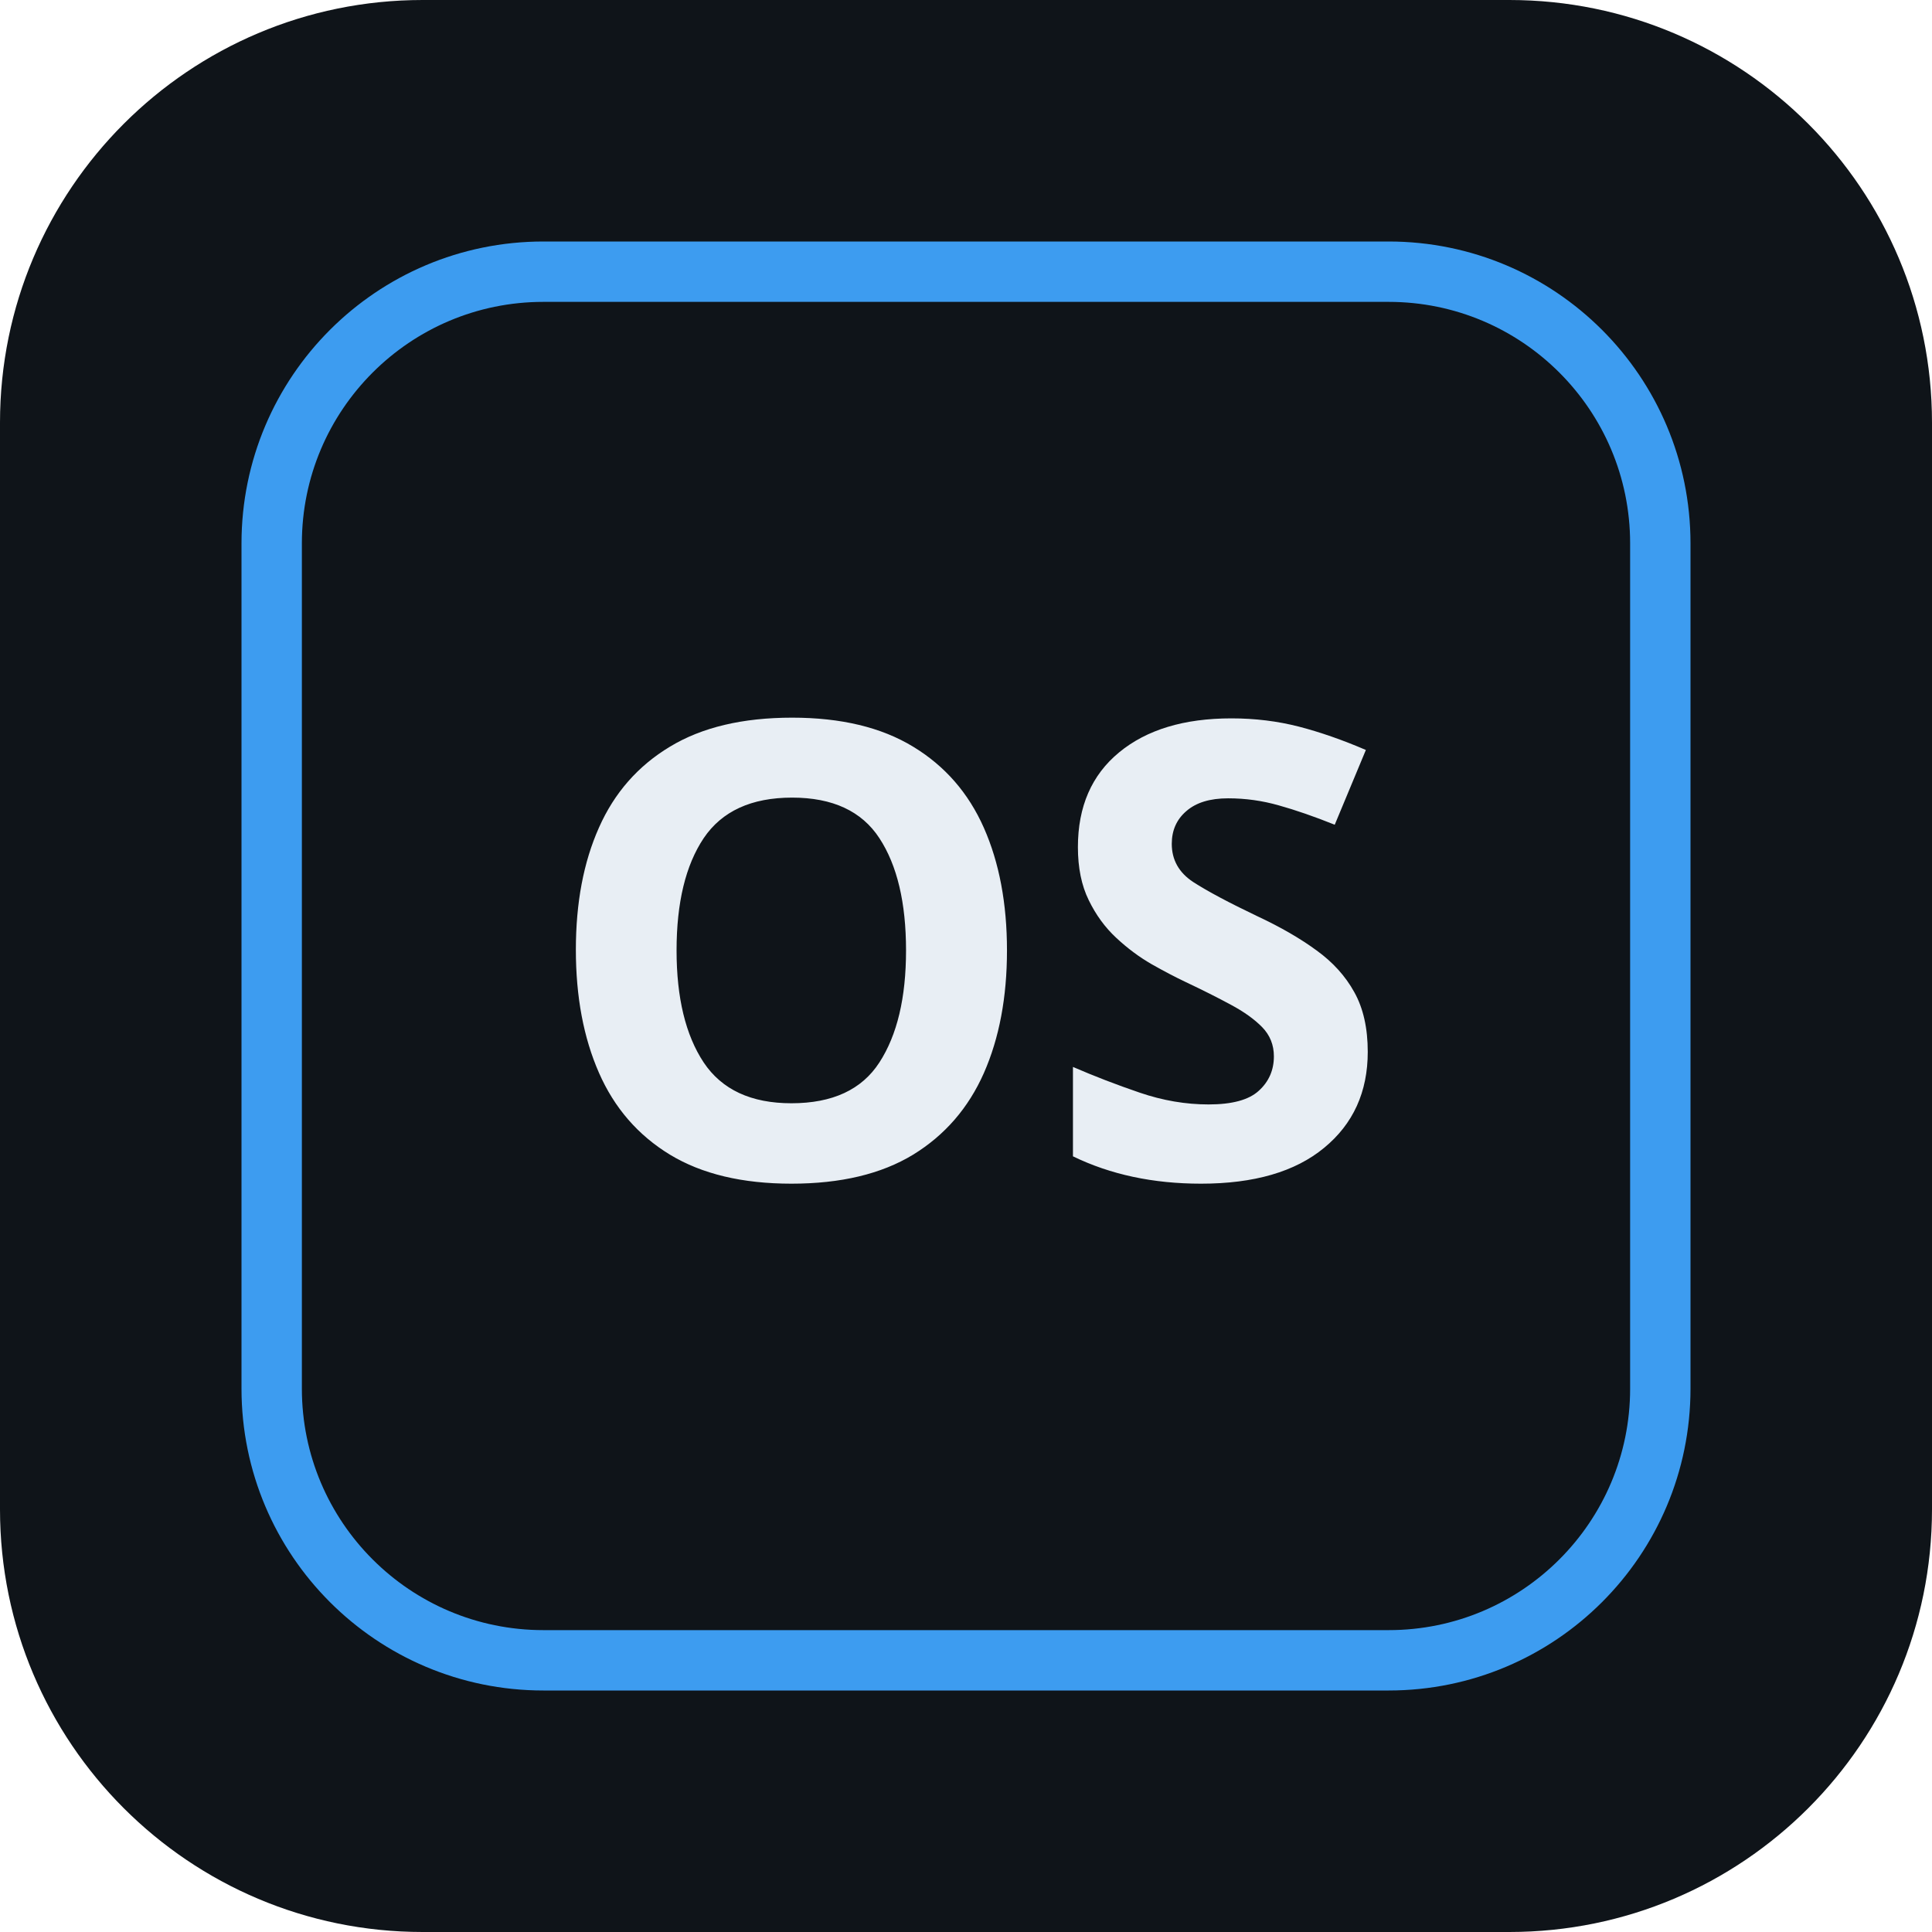
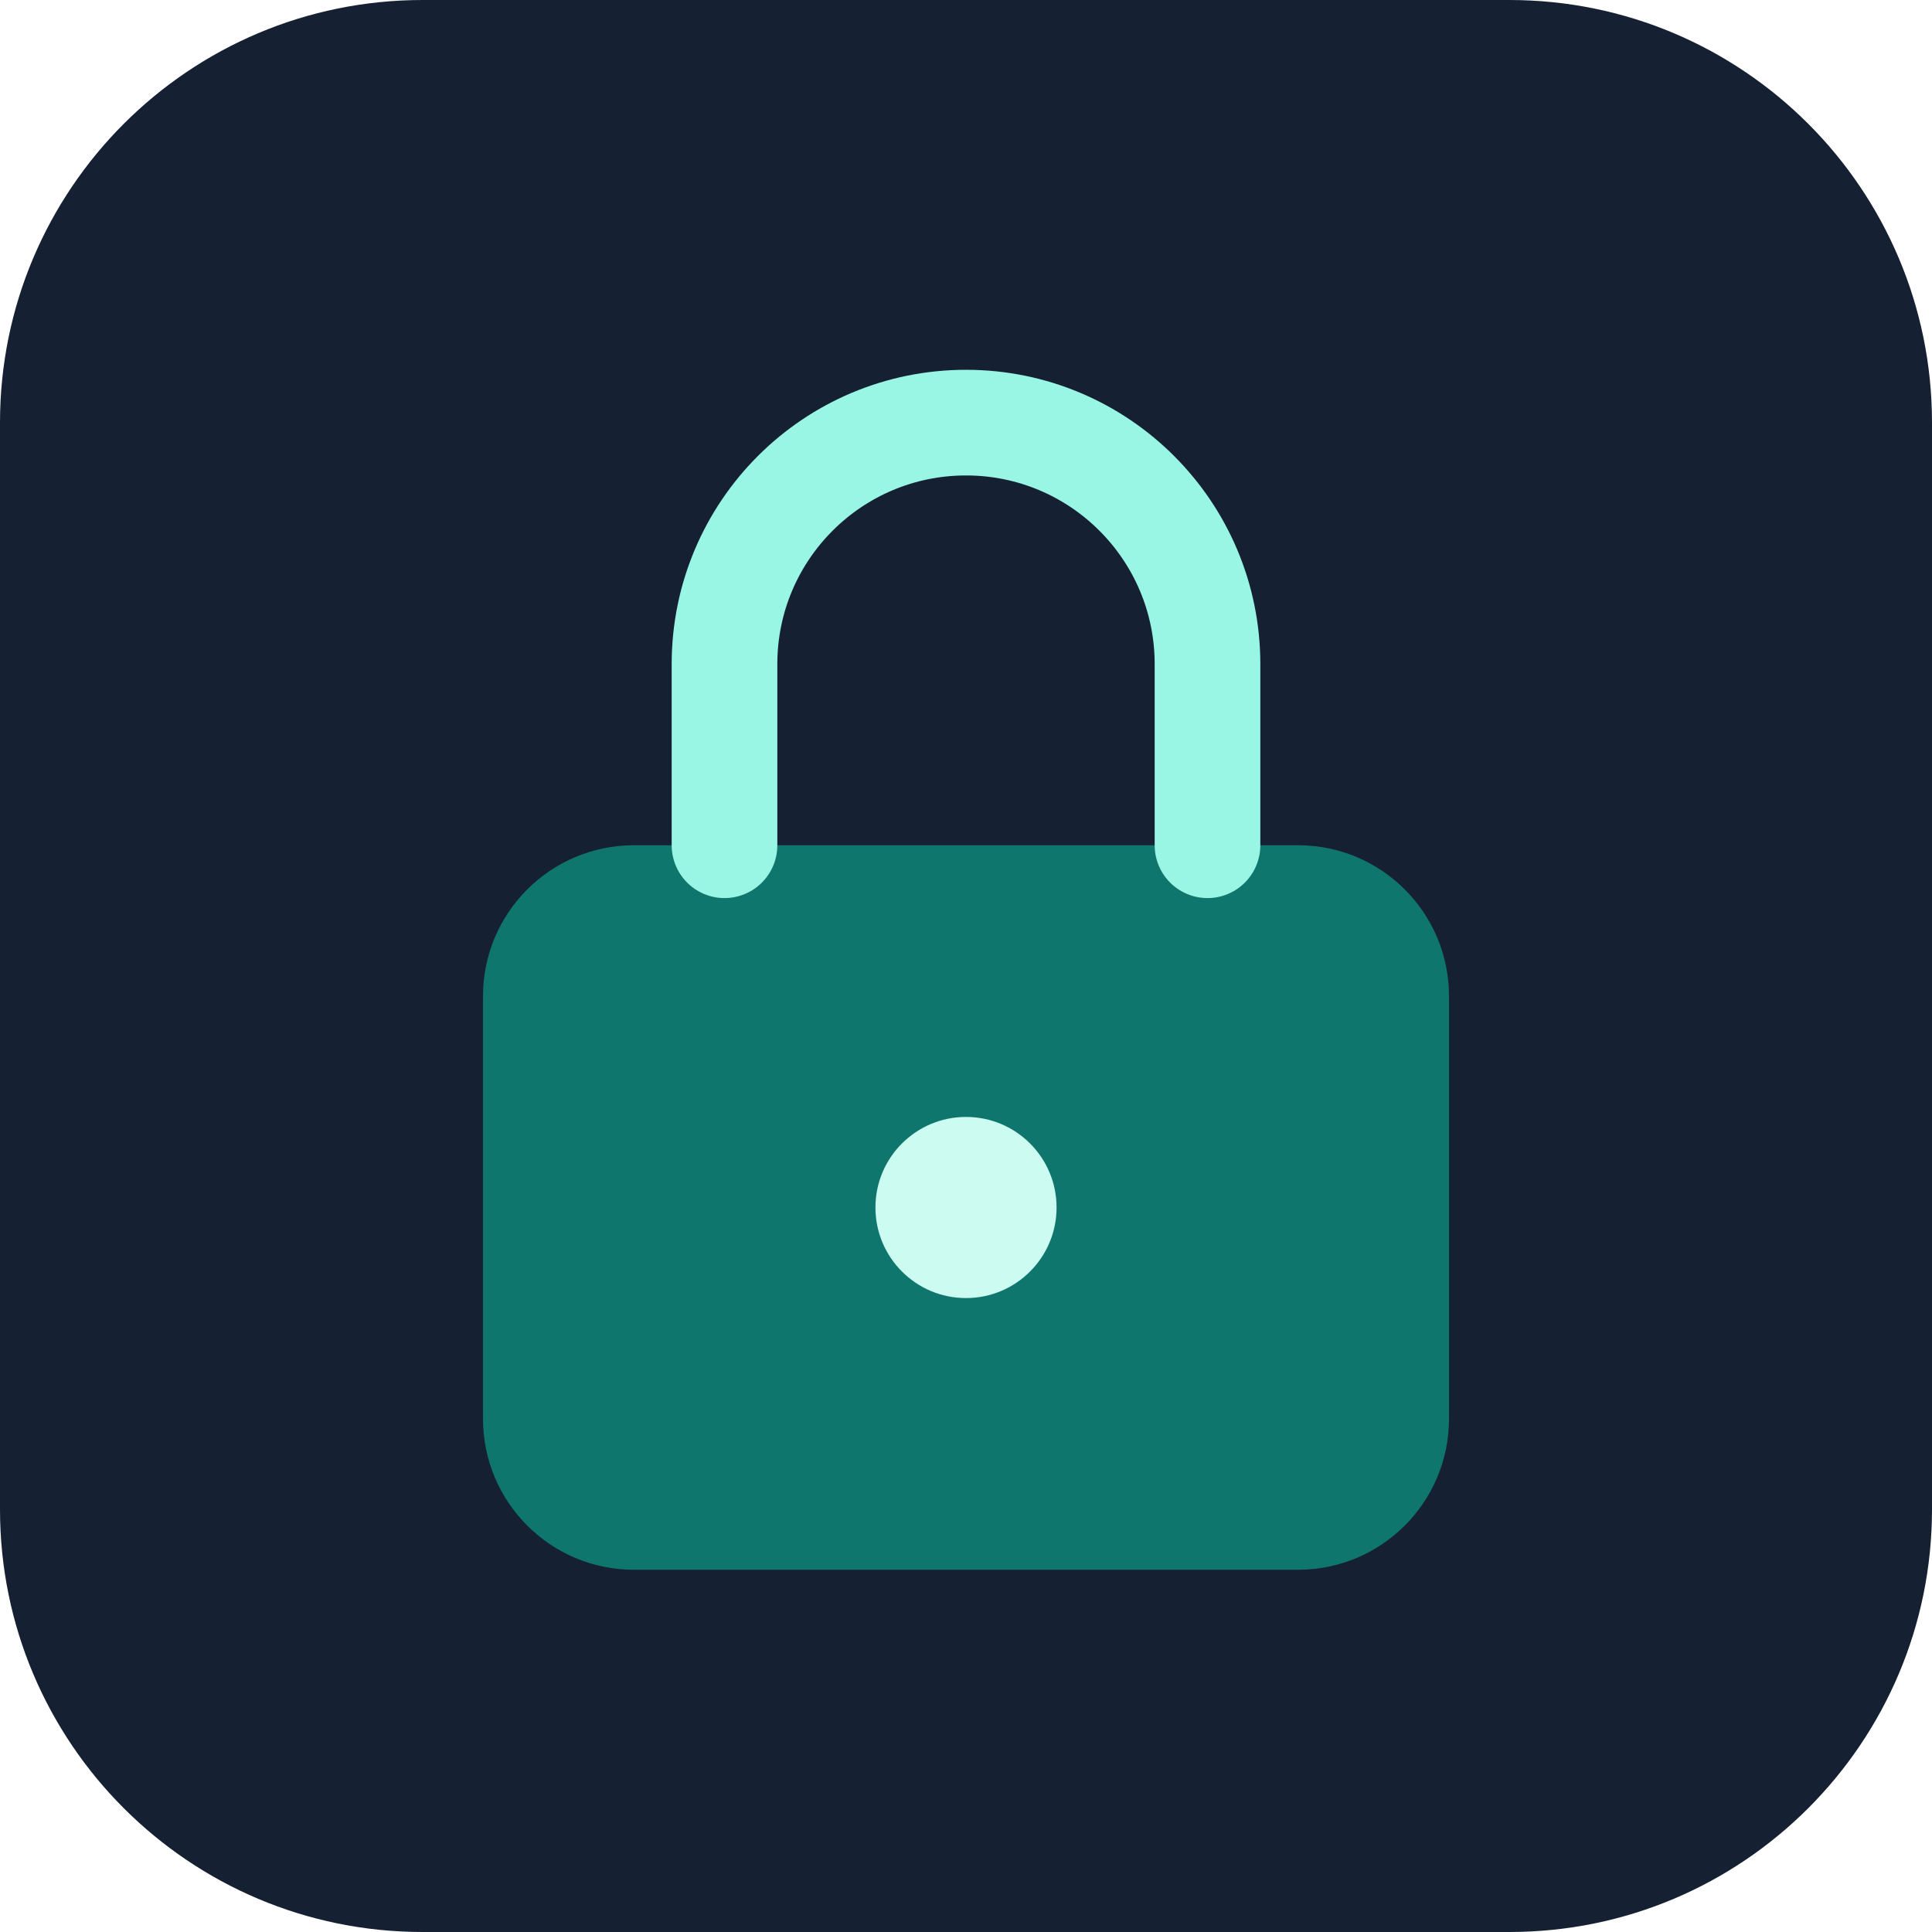
- <svg xmlns="http://www.w3.org/2000/svg" viewBox="0 0 128 128" role="img" aria-label="OpenSesame">
-   <rect width="128" height="128" rx="28" fill="#0f1419" />
-   <rect x="18" y="18" width="92" height="92" rx="18" fill="none" stroke="#3d9cf0" stroke-width="4" />
-   <text x="64" y="78" text-anchor="middle" font-family="IBM Plex Sans, system-ui, sans-serif" font-size="42" font-weight="700" fill="#e8eef4">OS</text>
+ <svg xmlns="http://www.w3.org/2000/svg" viewBox="0 0 64 64" role="img" aria-label="OpenSesame">
+   <rect width="64" height="64" rx="14" fill="#152033" />
+   <rect x="16" y="28" width="32" height="24" rx="5" fill="#0f766e" />
+   <path d="M24 28v-6a8 8 0 0 1 16 0v6" fill="none" stroke="#99f6e4" stroke-width="3.5" stroke-linecap="round" />
+   <circle cx="32" cy="40" r="3" fill="#ccfbf1" />
</svg>
